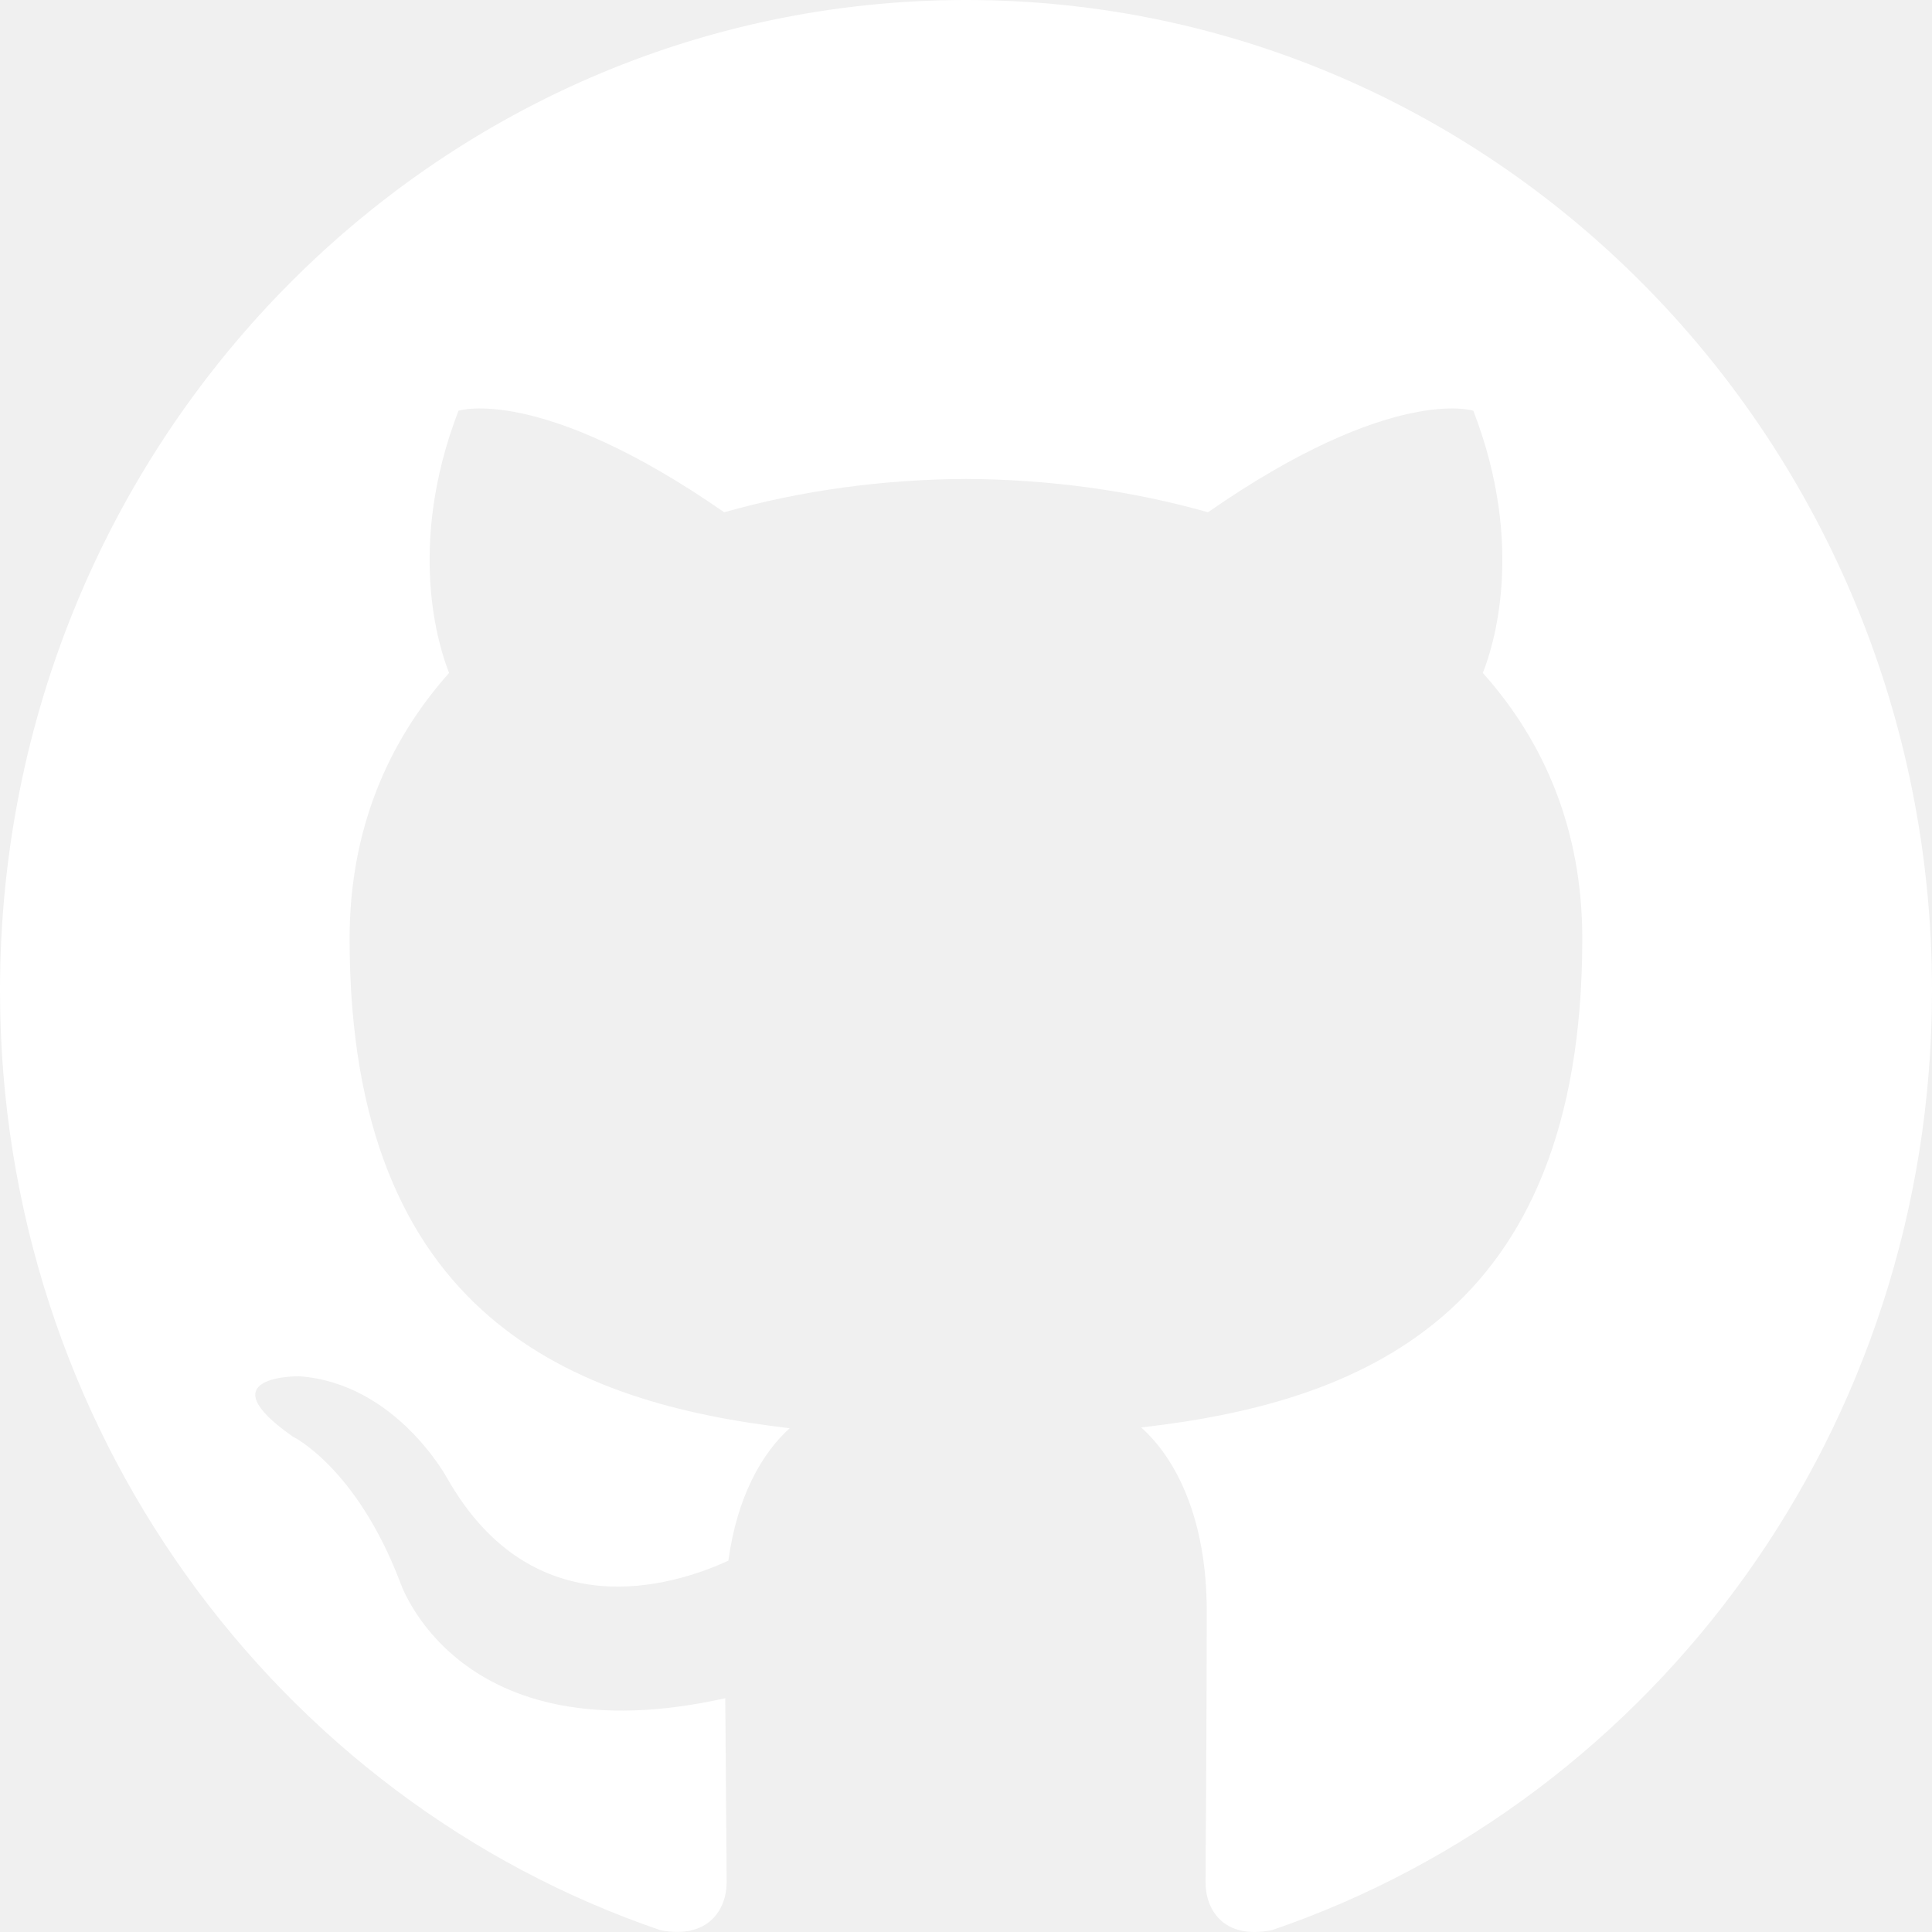
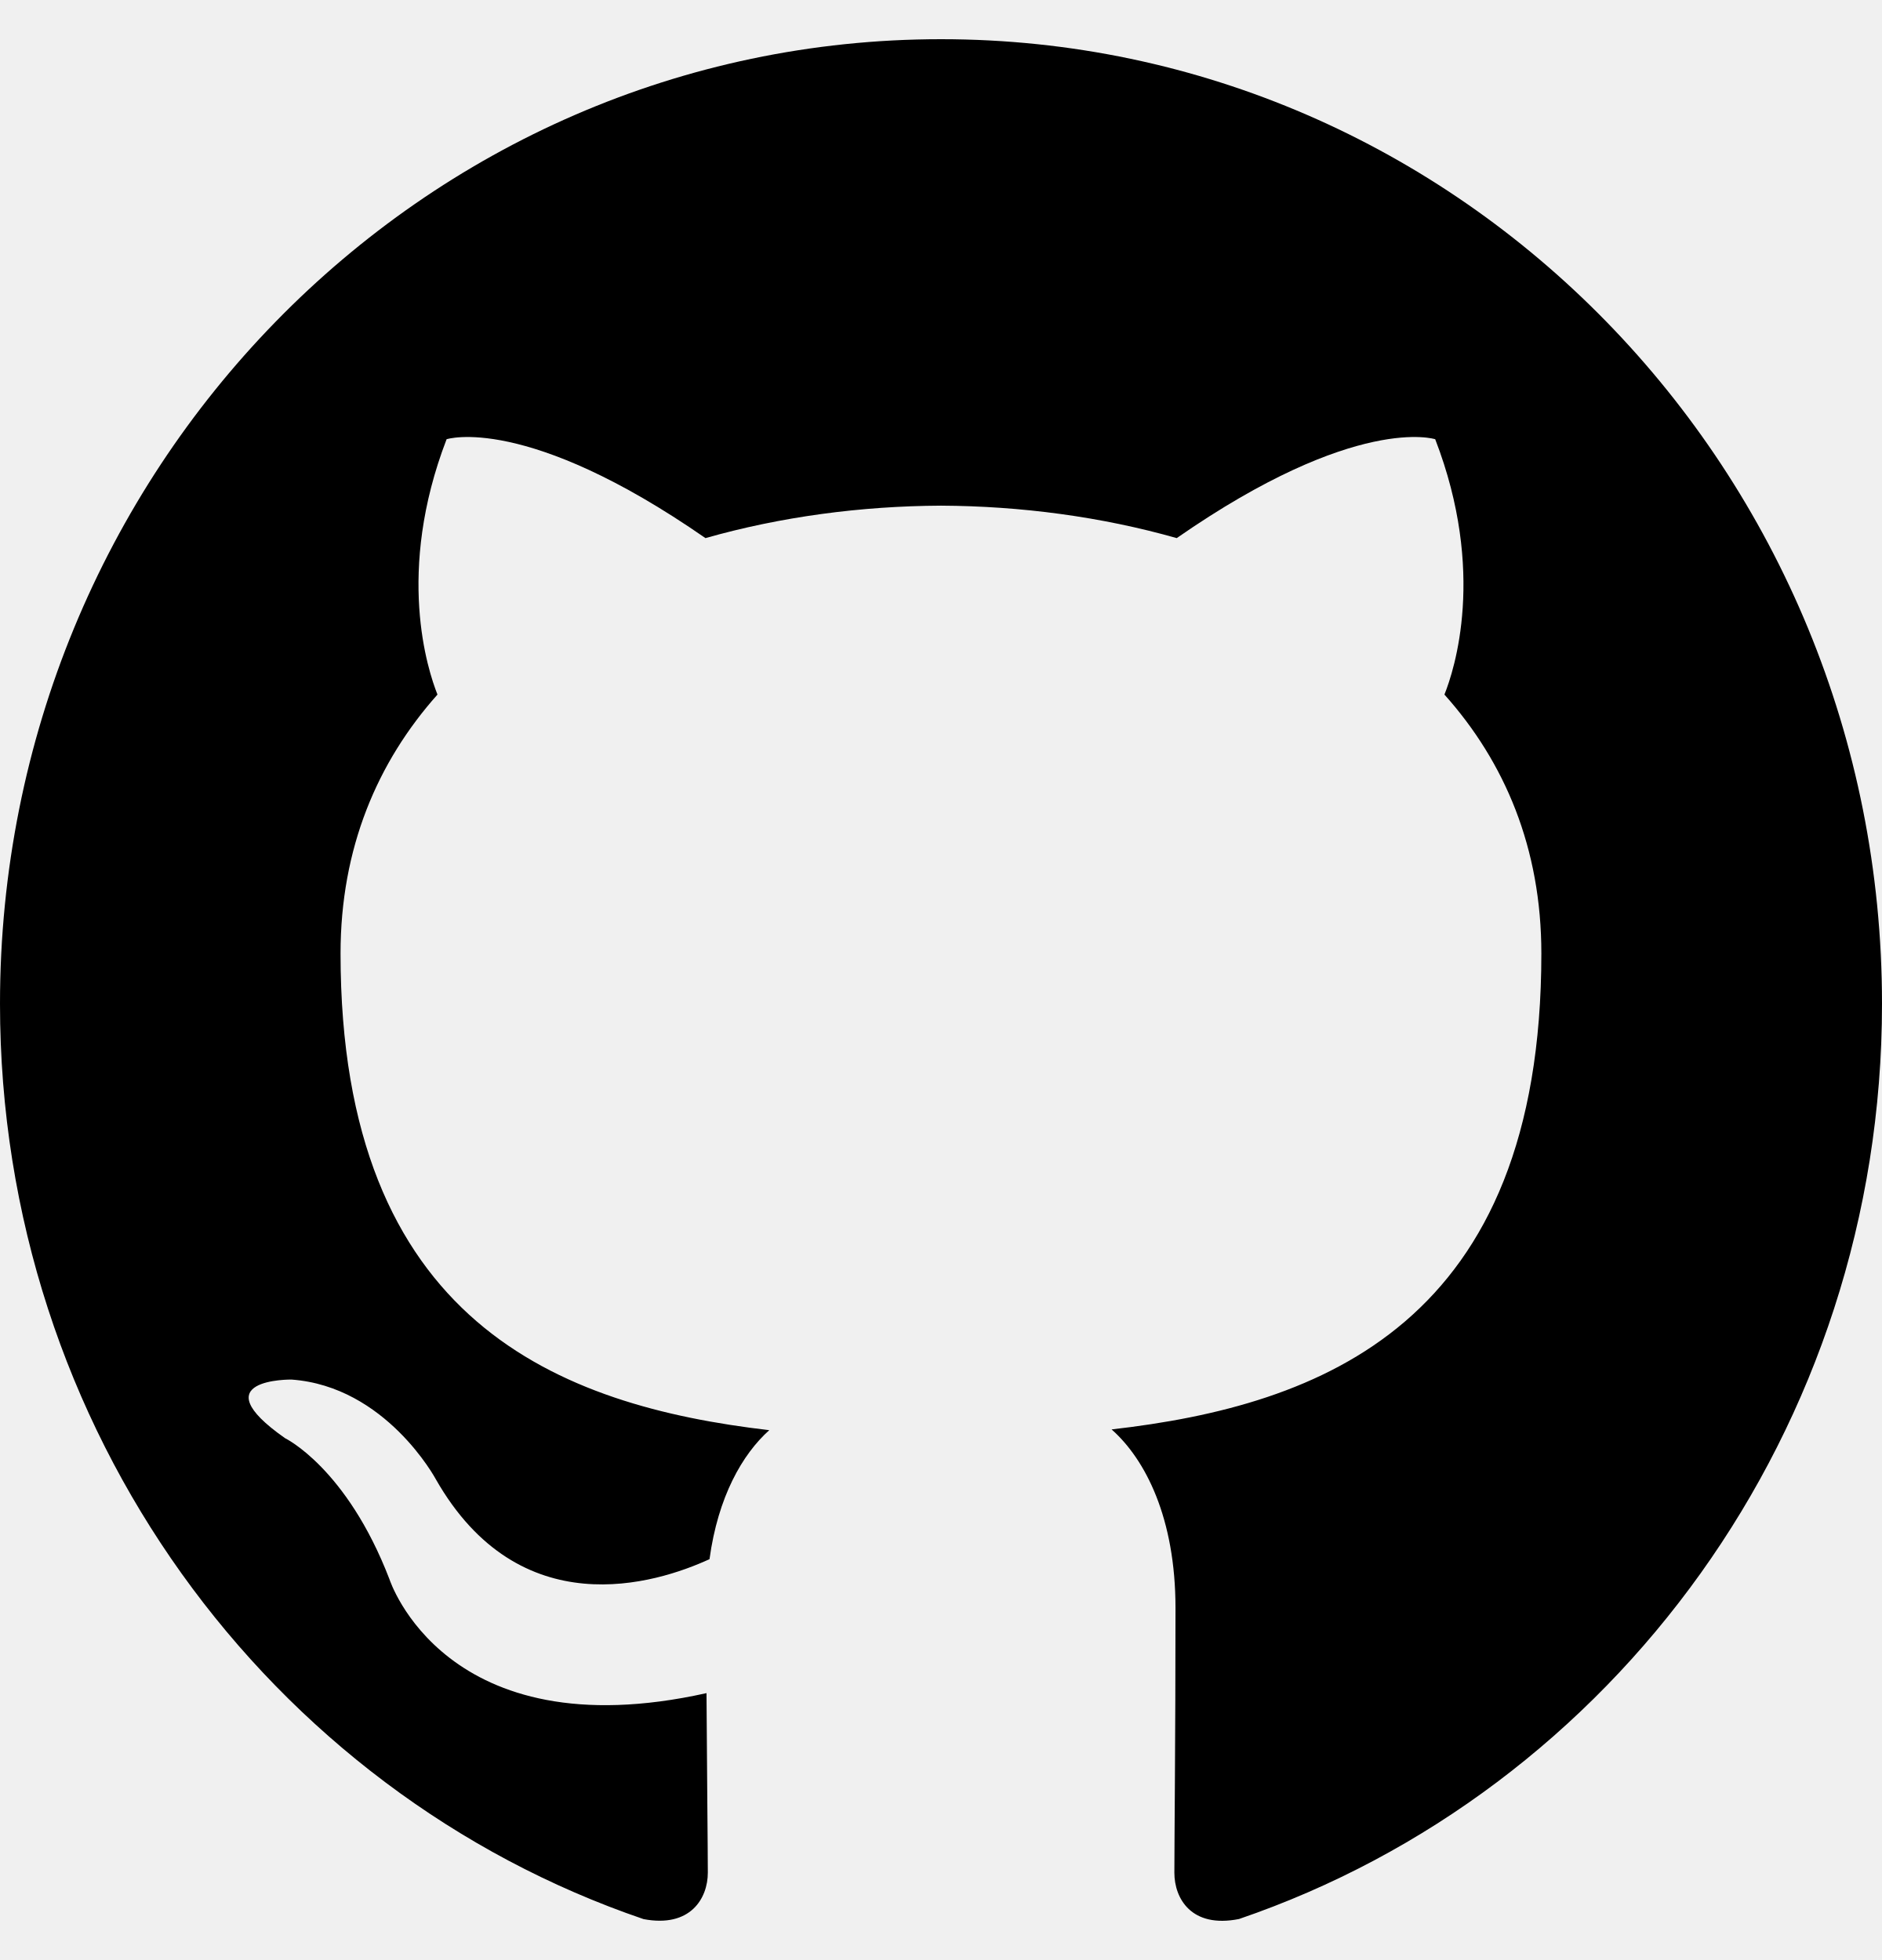
- <svg xmlns="http://www.w3.org/2000/svg" width="800px" height="800px" viewBox="0 0 20 20" version="1.1">
-   <g id="Page-1" stroke="none" stroke-width="1" fill="none" fill-rule="evenodd">
-     <g id="Dribbble-Light-Preview" transform="translate(-140, -7559)" fill="#fff">
+ <svg xmlns="http://www.w3.org/2000/svg" width="24px" height="25px" viewBox="0 0 20 20" version="1.1">
+   <g id="Page-1" stroke="none" stroke-width="1" fill="current" fill-rule="evenodd">
+     <g id="Dribbble-Light-Preview" transform="translate(-140, -7559)" fill="current">
      <g id="icons" transform="translate(56, 160)">
        <path d="M94,7399 C99.523,7399 104,7403.59 104,7409.253 C104,7413.782 101.138,7417.624 97.167,7418.981 C96.66,7419.082 96.48,7418.762 96.48,7418.489 C96.48,7418.151 96.492,7417.047 96.492,7415.675 C96.492,7414.719 96.172,7414.095 95.813,7413.777 C98.04,7413.523 100.38,7412.656 100.38,7408.718 C100.38,7407.598 99.992,7406.684 99.35,7405.966 C99.454,7405.707 99.797,7404.664 99.252,7403.252 C99.252,7403.252 98.414,7402.977 96.505,7404.303 C95.706,7404.076 94.85,7403.962 94,7403.958 C93.15,7403.962 92.295,7404.076 91.497,7404.303 C89.586,7402.977 88.746,7403.252 88.746,7403.252 C88.203,7404.664 88.546,7405.707 88.649,7405.966 C88.01,7406.684 87.619,7407.598 87.619,7408.718 C87.619,7412.646 89.954,7413.526 92.175,7413.785 C91.889,7414.041 91.63,7414.493 91.54,7415.156 C90.97,7415.418 89.522,7415.871 88.63,7414.304 C88.63,7414.304 88.101,7413.319 87.097,7413.247 C87.097,7413.247 86.122,7413.234 87.029,7413.87 C87.029,7413.87 87.684,7414.185 88.139,7415.37 C88.139,7415.37 88.726,7417.2 91.508,7416.58 C91.513,7417.437 91.522,7418.245 91.522,7418.489 C91.522,7418.76 91.338,7419.077 90.839,7418.982 C86.865,7417.627 84,7413.783 84,7409.253 C84,7403.59 88.478,7399 94,7399" id="github-[#142]">

</path>
      </g>
    </g>
  </g>
</svg>
